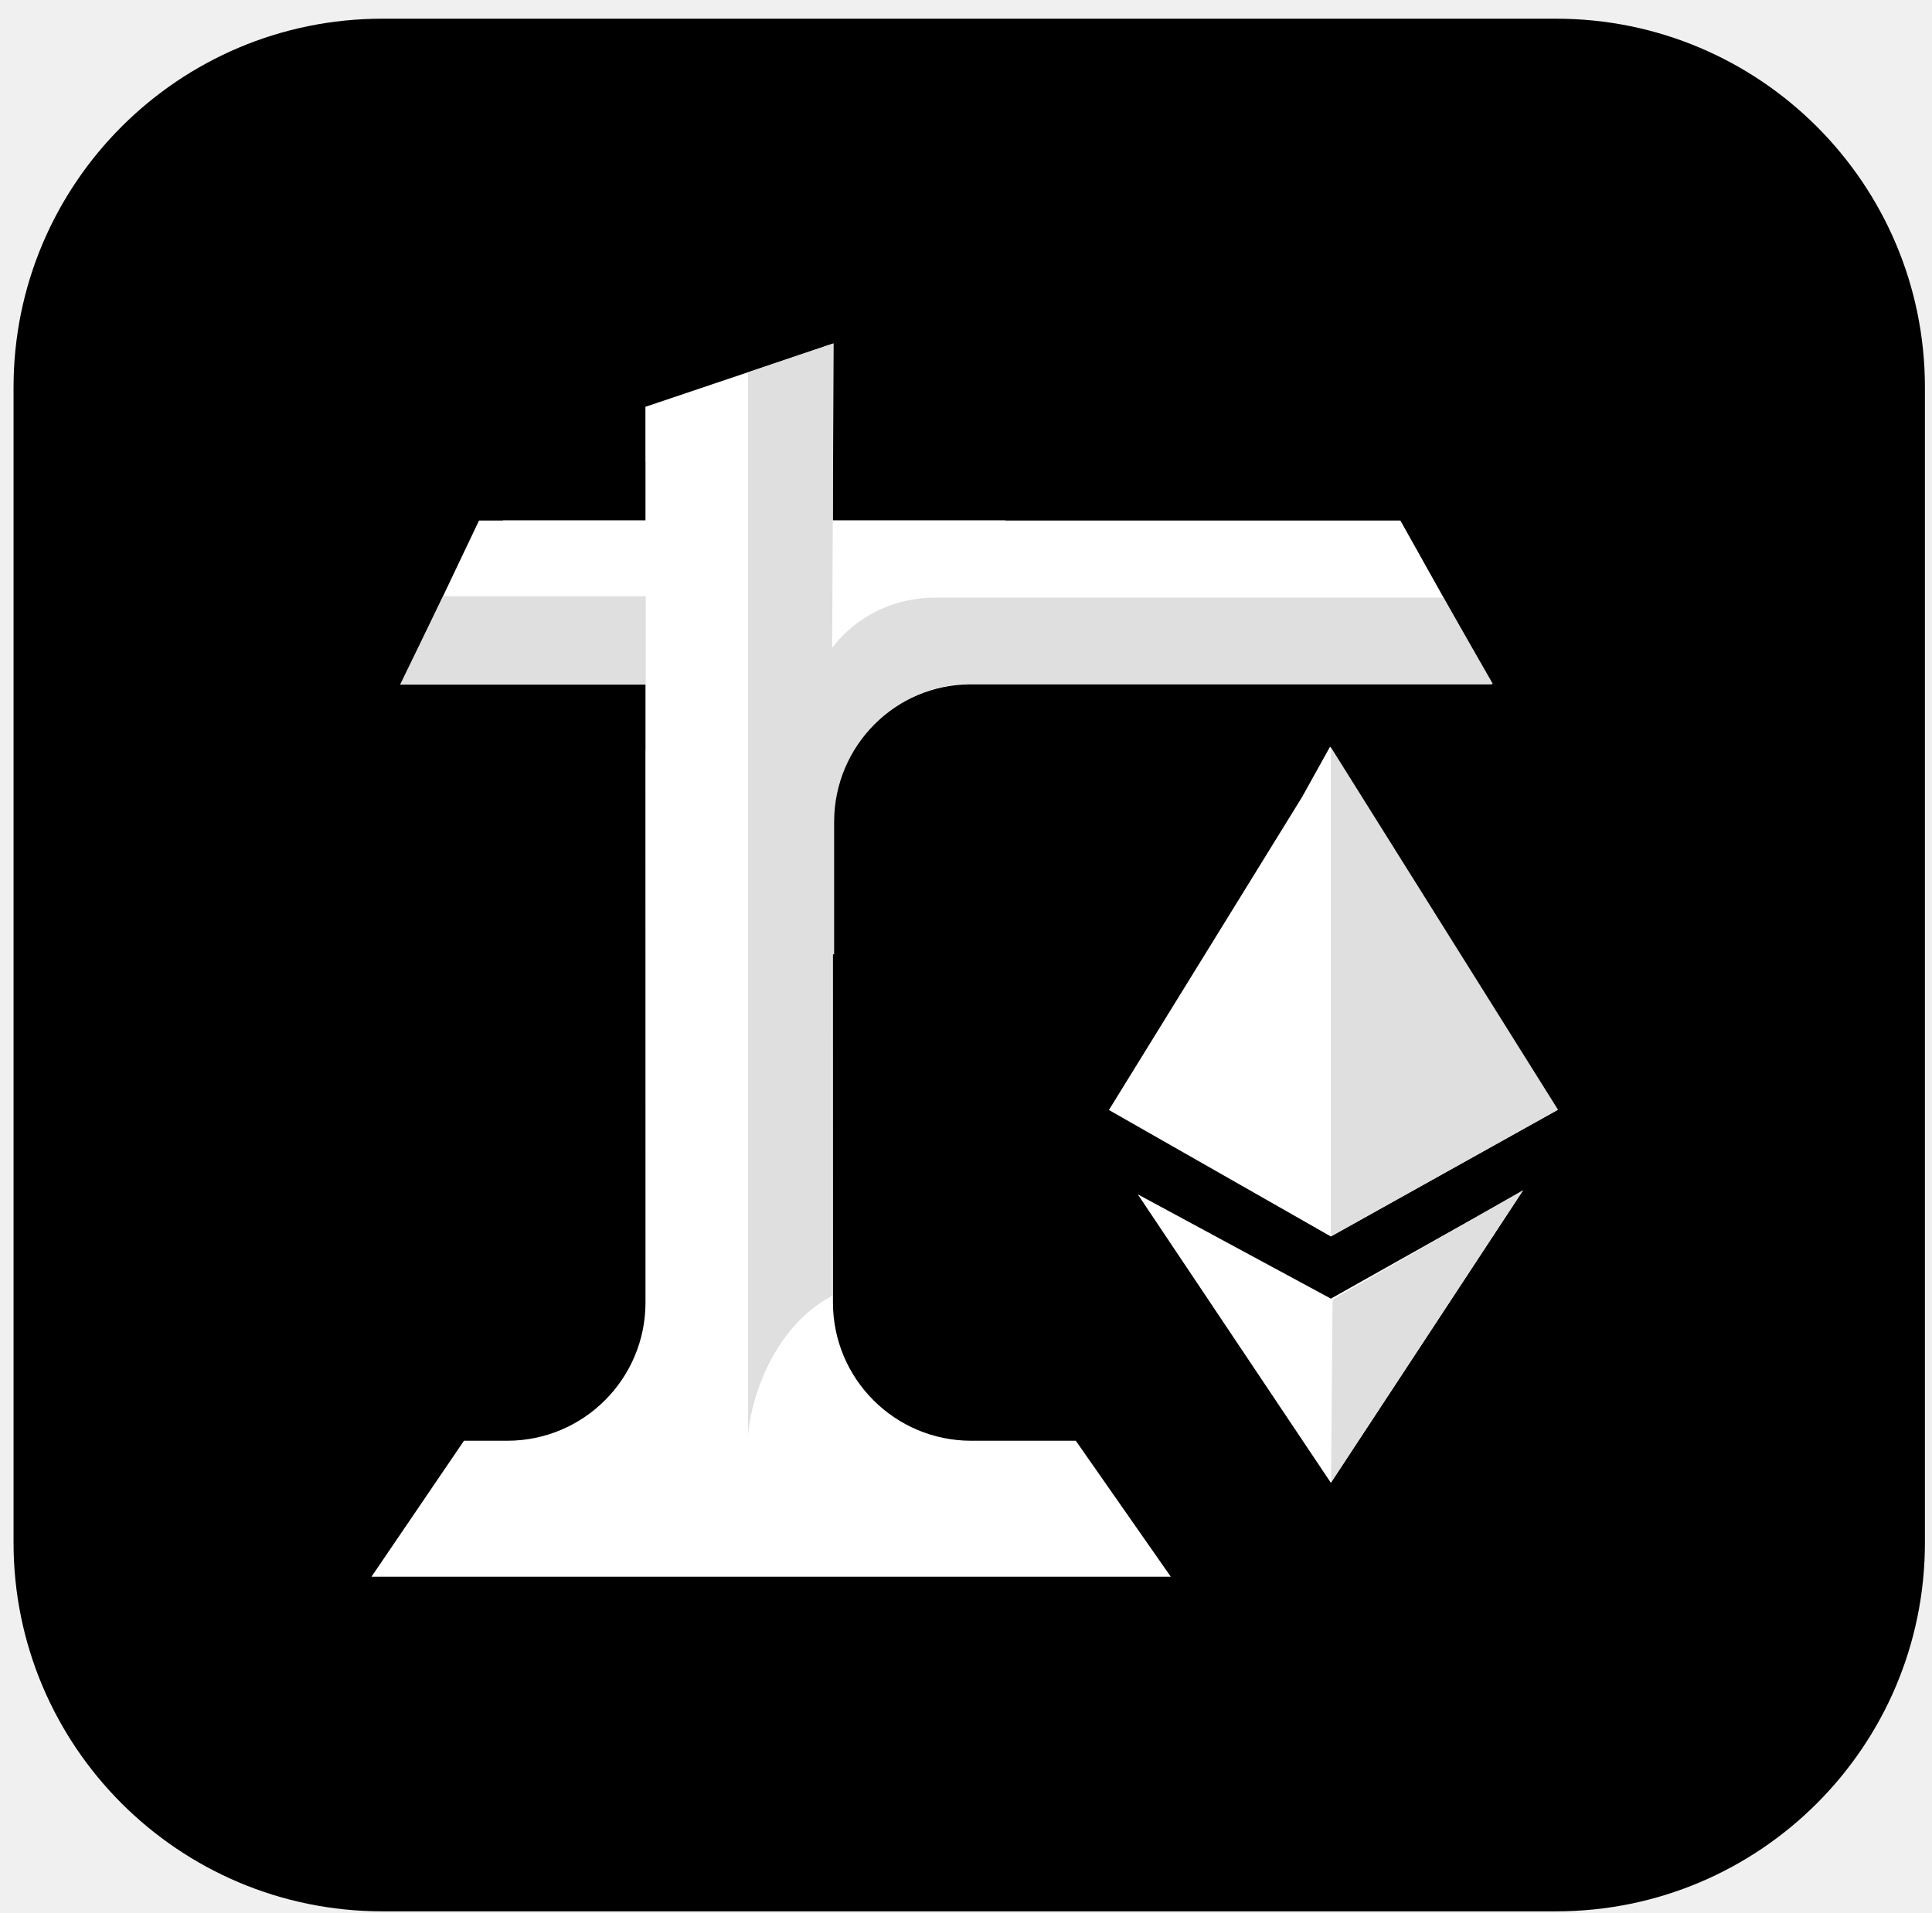
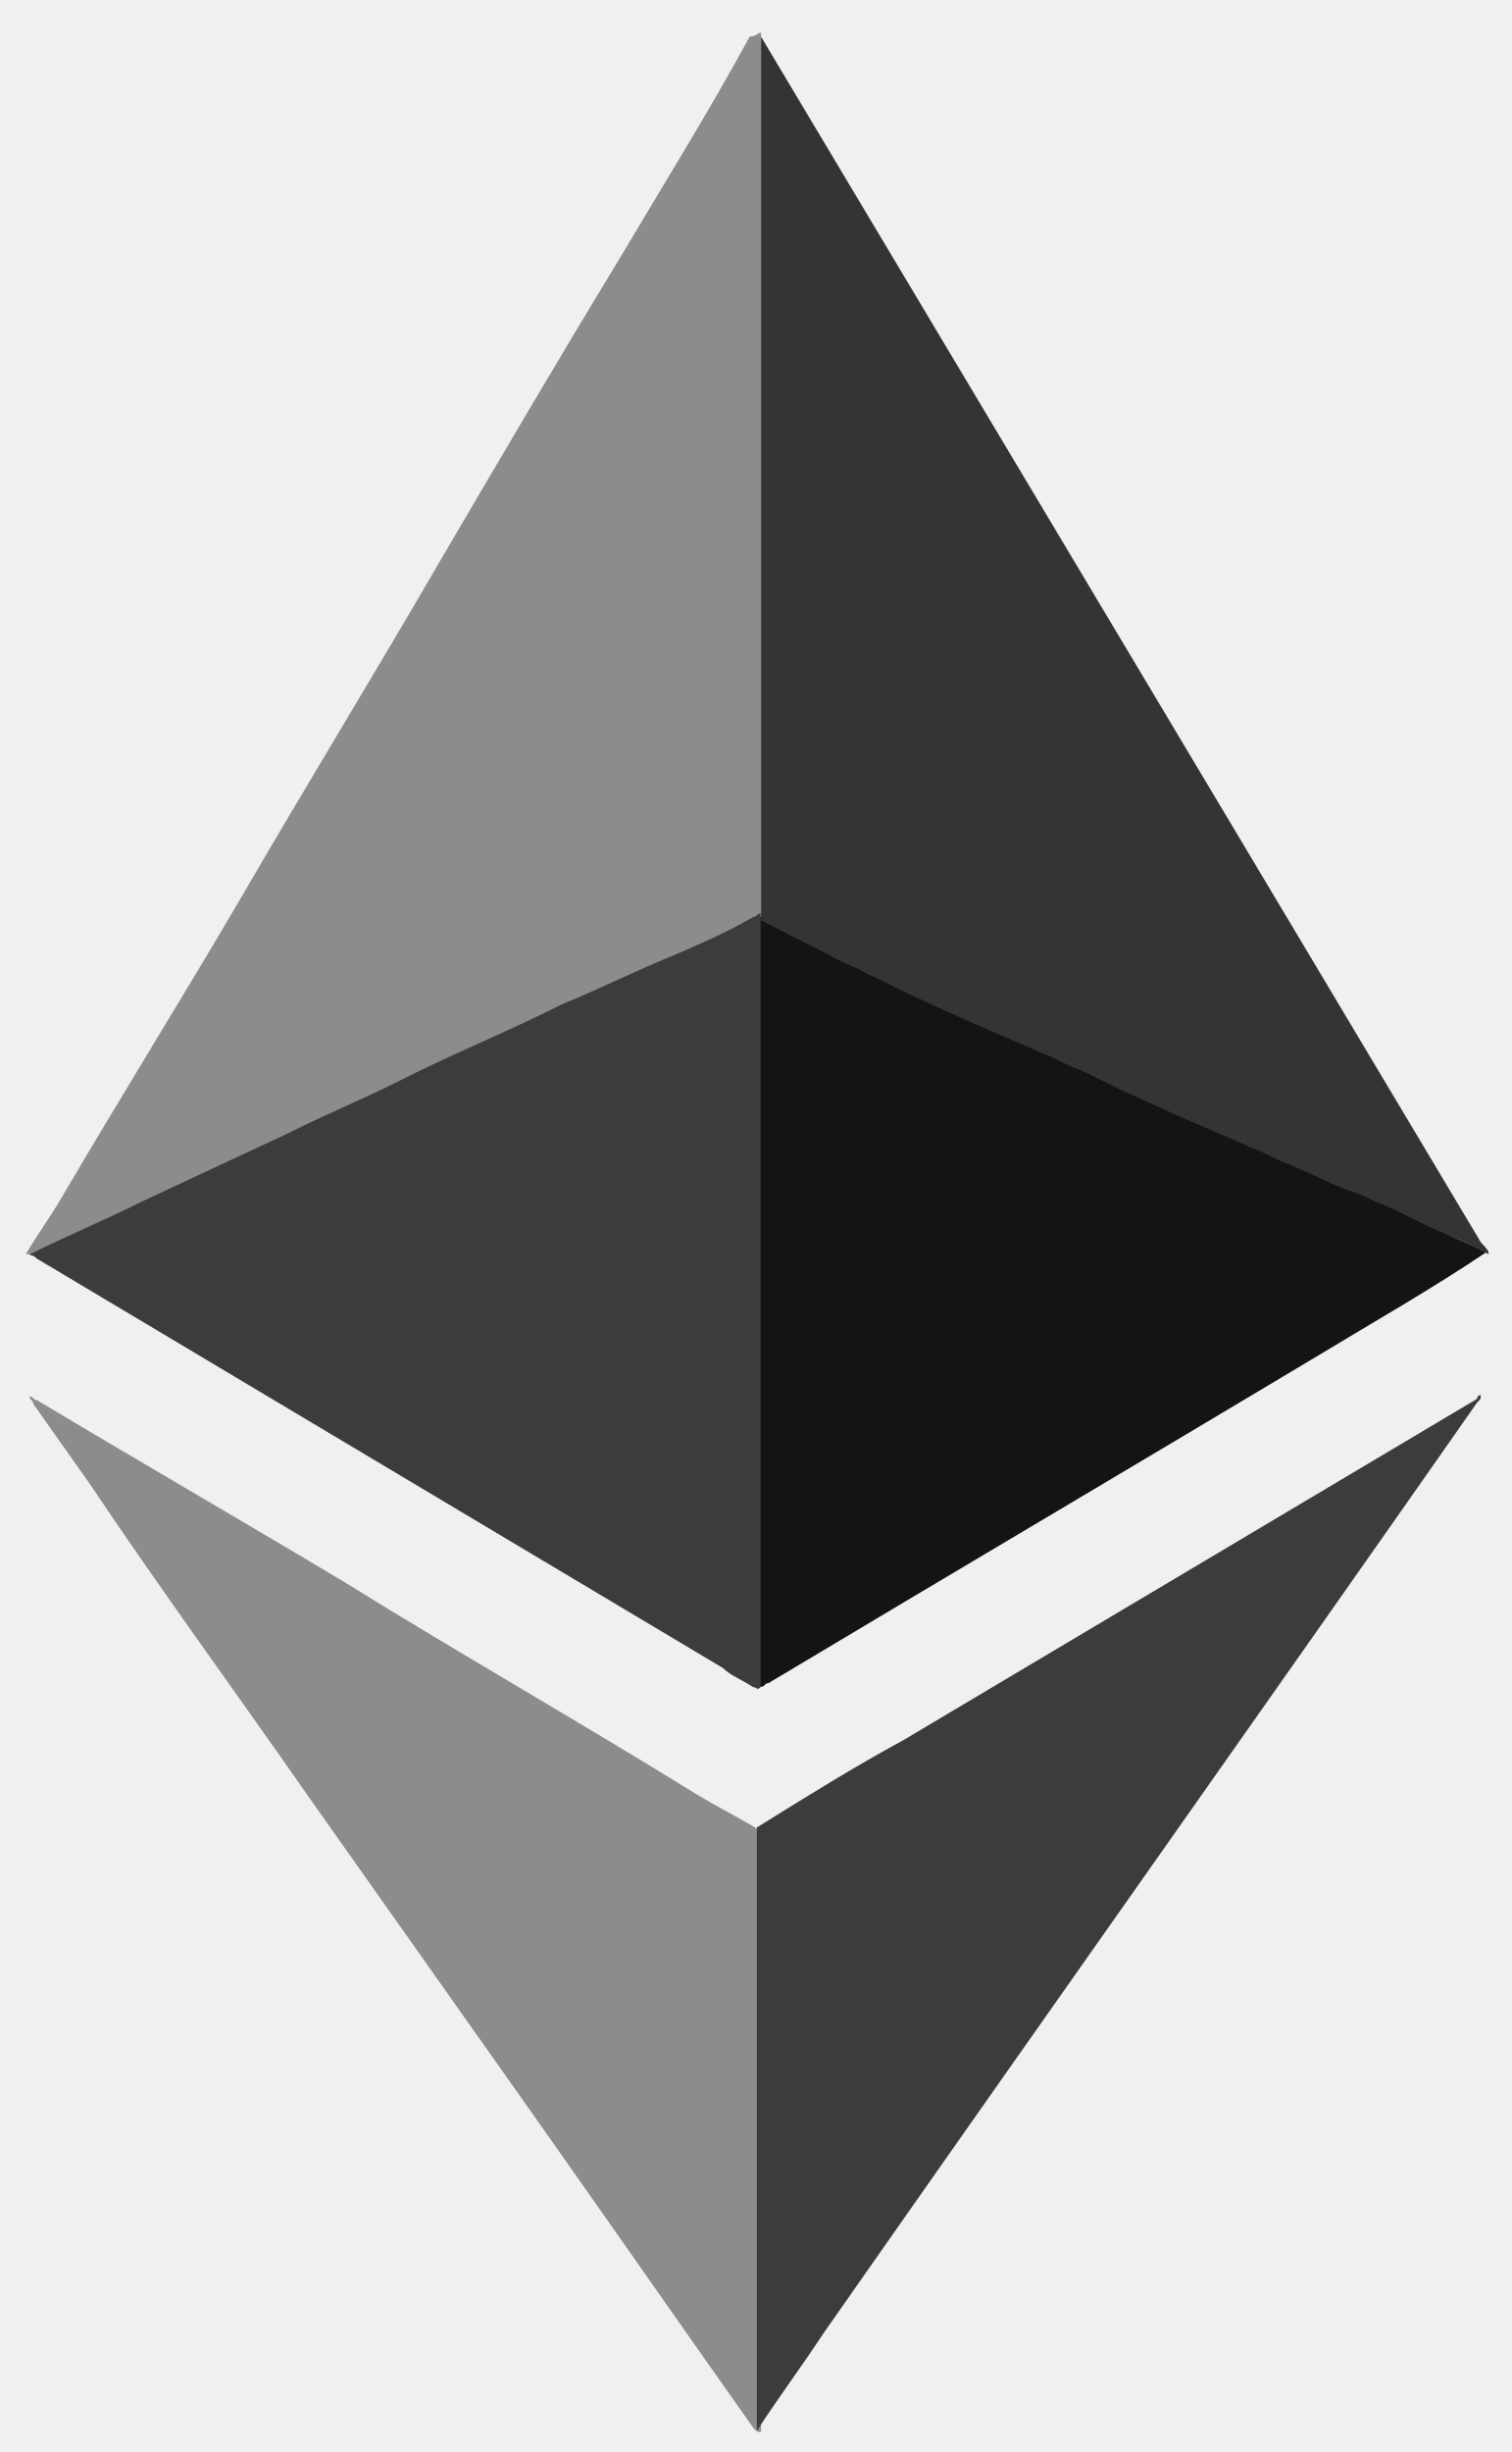
- <svg xmlns="http://www.w3.org/2000/svg" width="103" height="102" viewBox="0 0 103 102" fill="none">
-   <rect x="0.722" y="0.997" width="101.901" height="100.925" rx="19.661" fill="black" />
-   <path d="M69.415 42.505L70.912 39.812L72.544 42.505L83.024 59.191L70.953 65.936L59.119 59.191L69.415 42.505Z" fill="white" />
-   <path d="M70.953 69.25L60.658 63.688L70.953 79.072L81.184 63.498L70.953 69.25Z" fill="white" />
-   <path d="M70.953 65.926V41.853V39.85L83.063 59.178L70.953 65.926Z" fill="#DFDFDF" />
-   <path d="M70.962 79.05L71.041 69.297L81.206 63.463L70.962 79.05Z" fill="#DFDFDF" />
-   <path d="M34.409 21.693V24.613H34.413L34.412 27.747H26.809L26.809 27.757H25.538L21.384 36.491H34.413V39.972H34.409L34.413 69.455C34.413 73.527 31.113 76.828 27.041 76.828H24.735L19.806 84.077H62.417L57.354 76.828H51.779C47.708 76.828 44.407 73.527 44.407 69.455L44.402 43.665C44.507 39.708 47.73 36.527 51.705 36.491H79.548L74.658 27.757H53.602L53.602 27.747L44.399 27.747L44.399 24.613H44.402V18.325L34.409 21.693Z" fill="white" />
-   <path d="M39.882 19.852V76.55C39.973 74.964 41.047 70.855 44.365 69.103V50.867L44.47 50.9V43.831C44.47 39.759 47.771 36.458 51.843 36.458H79.581L76.951 31.866H49.908C46.129 31.866 44.365 34.556 44.365 34.556L44.444 18.307L39.882 19.852Z" fill="#DFDFDF" />
-   <path d="M23.622 31.793L21.329 36.508H34.425V31.793H23.622Z" fill="#DFDFDF" />
+ <svg xmlns="http://www.w3.org/2000/svg" width="45" height="73" viewBox="0 0 45 73" fill="none">
+   <path d="M22.663 0.973V27.287C22.663 27.399 22.551 27.511 22.439 27.511C21.657 27.852 20.987 28.19 20.205 28.529C19.2 28.979 18.083 29.432 17.078 29.997L13.391 31.688L10.375 33.045L6.689 34.739C5.684 35.193 4.679 35.642 3.562 36.207C2.78 36.546 1.886 36.999 1.104 37.337C0.992 37.337 0.992 37.449 0.881 37.337H0.769C1.104 36.772 1.439 36.319 1.774 35.757C3.562 32.706 5.461 29.659 7.248 26.607C9.147 23.336 11.157 20.058 13.056 16.784C14.844 13.736 16.631 10.688 18.418 7.752C19.758 5.489 21.099 3.348 22.328 1.085C22.551 1.085 22.551 0.973 22.663 0.973Z" fill="#8C8C8C" />
+   <path d="M44.333 37.233C42.657 38.363 40.87 39.378 39.194 40.393C33.721 43.67 28.359 46.833 22.886 50.108C22.774 50.108 22.774 50.219 22.663 50.219C22.551 50.219 22.551 50.108 22.551 50.108V27.407C22.551 27.295 22.663 27.295 22.774 27.295C23.221 27.518 23.668 27.748 24.226 27.971C25.567 28.651 27.019 29.216 28.359 29.893C29.588 30.458 30.705 31.023 31.934 31.473C33.163 32.038 34.279 32.602 35.508 33.167C36.514 33.62 37.63 34.07 38.636 34.635C39.641 35.089 40.758 35.538 41.764 36.103C42.545 36.442 43.327 36.895 44.221 37.233C44.221 37.121 44.221 37.233 44.333 37.233Z" fill="#141414" />
+   <path d="M22.663 72.405C22.663 72.405 22.551 72.405 22.663 72.405C22.551 72.405 22.551 72.405 22.439 72.29C20.205 69.131 18.083 66.08 15.849 62.917L9.147 53.432C7.024 50.384 4.79 47.336 2.668 44.17L0.993 41.799C0.993 41.687 0.881 41.687 0.881 41.575C0.993 41.575 0.993 41.687 1.104 41.687C4.12 43.493 7.248 45.3 10.264 47.106C13.727 49.254 17.301 51.287 20.764 53.432C21.322 53.77 21.992 54.108 22.551 54.447C22.663 54.447 22.663 54.562 22.663 54.673V72.405Z" fill="#8C8C8C" />
+   <path d="M0.869 37.353C0.869 37.242 0.869 37.242 0.869 37.353C1.986 36.788 3.103 36.339 4.22 35.774L8.576 33.741C9.693 33.176 10.81 32.726 11.927 32.161C13.491 31.369 15.166 30.693 16.73 29.901C17.847 29.448 18.964 28.883 20.081 28.433C20.863 28.095 21.645 27.757 22.427 27.303C22.539 27.303 22.539 27.192 22.651 27.192V50.228C22.539 50.343 22.539 50.228 22.427 50.228C22.092 50.004 21.757 49.889 21.534 49.663L1.092 37.468C0.98 37.353 0.869 37.353 0.869 37.353ZM44.097 41.534C44.097 41.646 44.097 41.646 43.986 41.758C37.507 51.019 31.028 60.166 24.549 69.428C23.879 70.443 23.209 71.346 22.539 72.364V54.406C23.991 53.502 25.443 52.599 26.895 51.811L43.986 41.646C43.986 41.534 44.097 41.534 44.097 41.534Z" fill="#3C3C3B" />
+   <path d="M22.663 27.399V1.092L44.109 37.002C44.221 37.114 44.333 37.225 44.333 37.34C43.886 37.117 43.439 36.887 42.881 36.664C42.322 36.437 41.764 36.099 41.205 35.872C40.87 35.761 40.535 35.534 40.088 35.419C39.53 35.196 38.859 34.854 38.301 34.631C37.966 34.516 37.631 34.292 37.295 34.178L34.95 33.163C34.503 32.936 34.168 32.824 33.721 32.598C33.163 32.371 32.604 32.033 32.046 31.806C31.71 31.695 31.375 31.468 31.04 31.356L28.695 30.338C28.248 30.115 27.913 30 27.466 29.773C26.907 29.55 26.349 29.209 25.79 28.982C25.455 28.759 25.008 28.644 24.673 28.42L22.663 27.402V27.399Z" fill="#343434" />
</svg>
